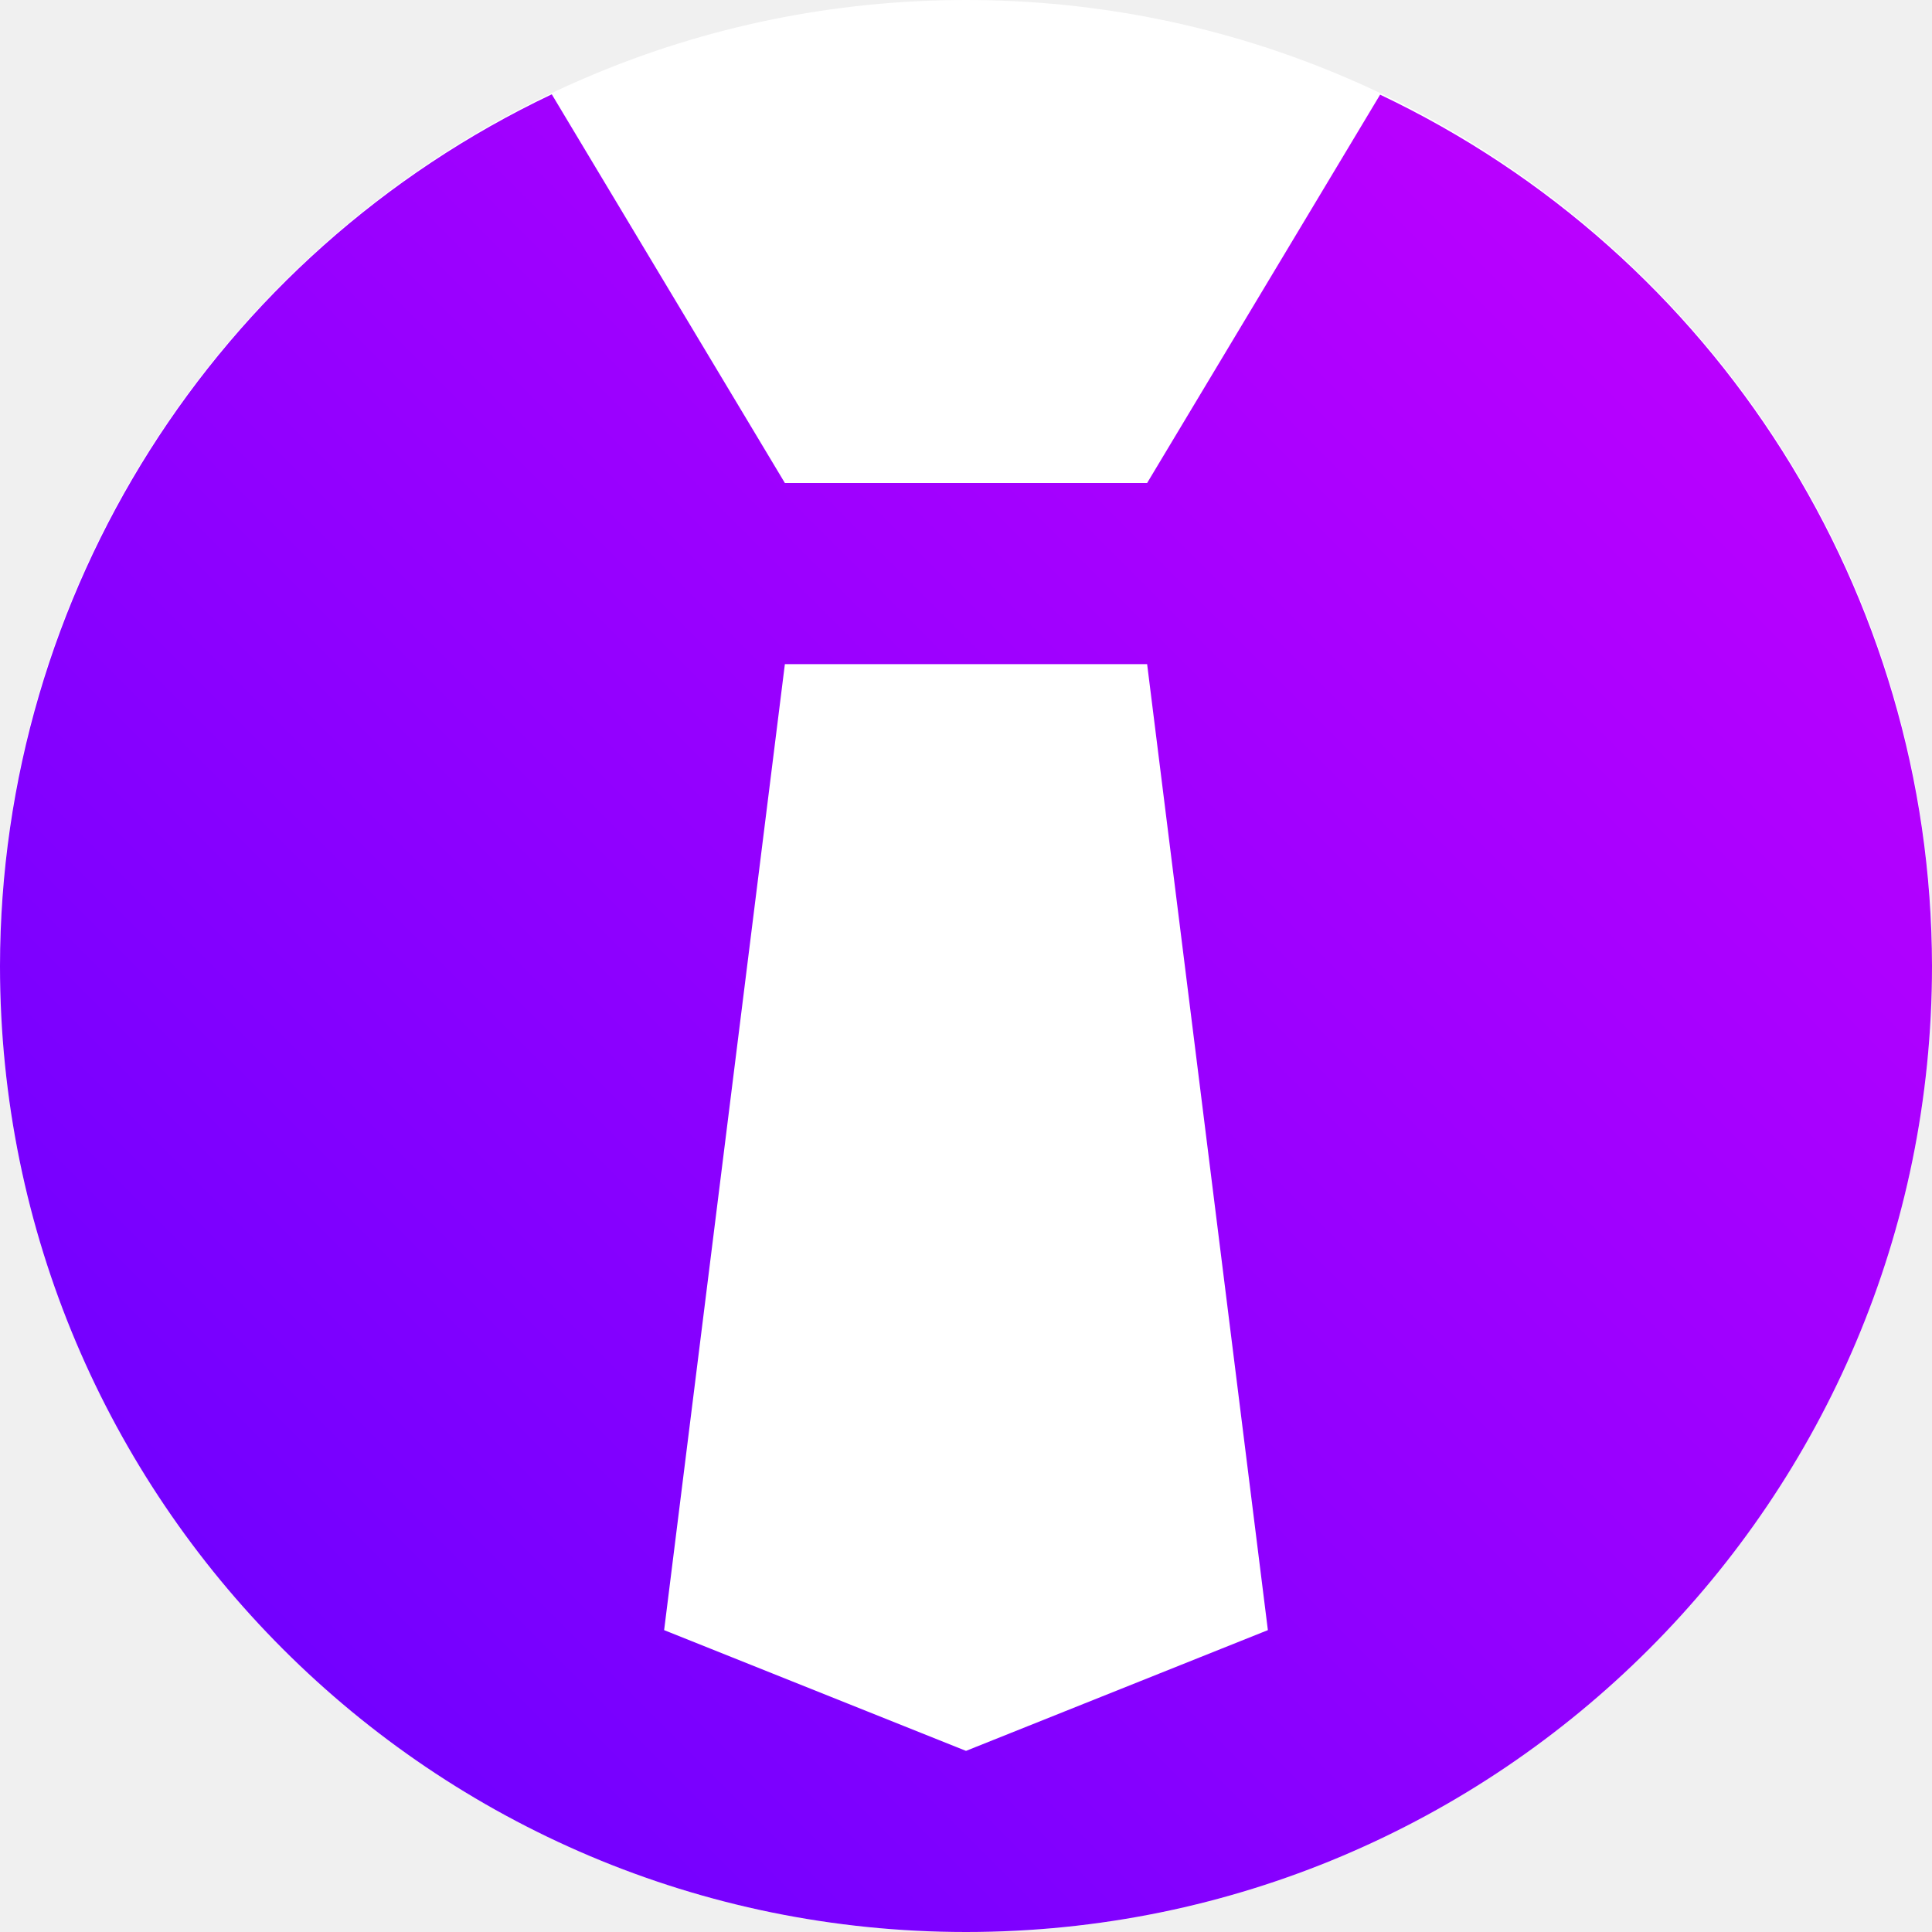
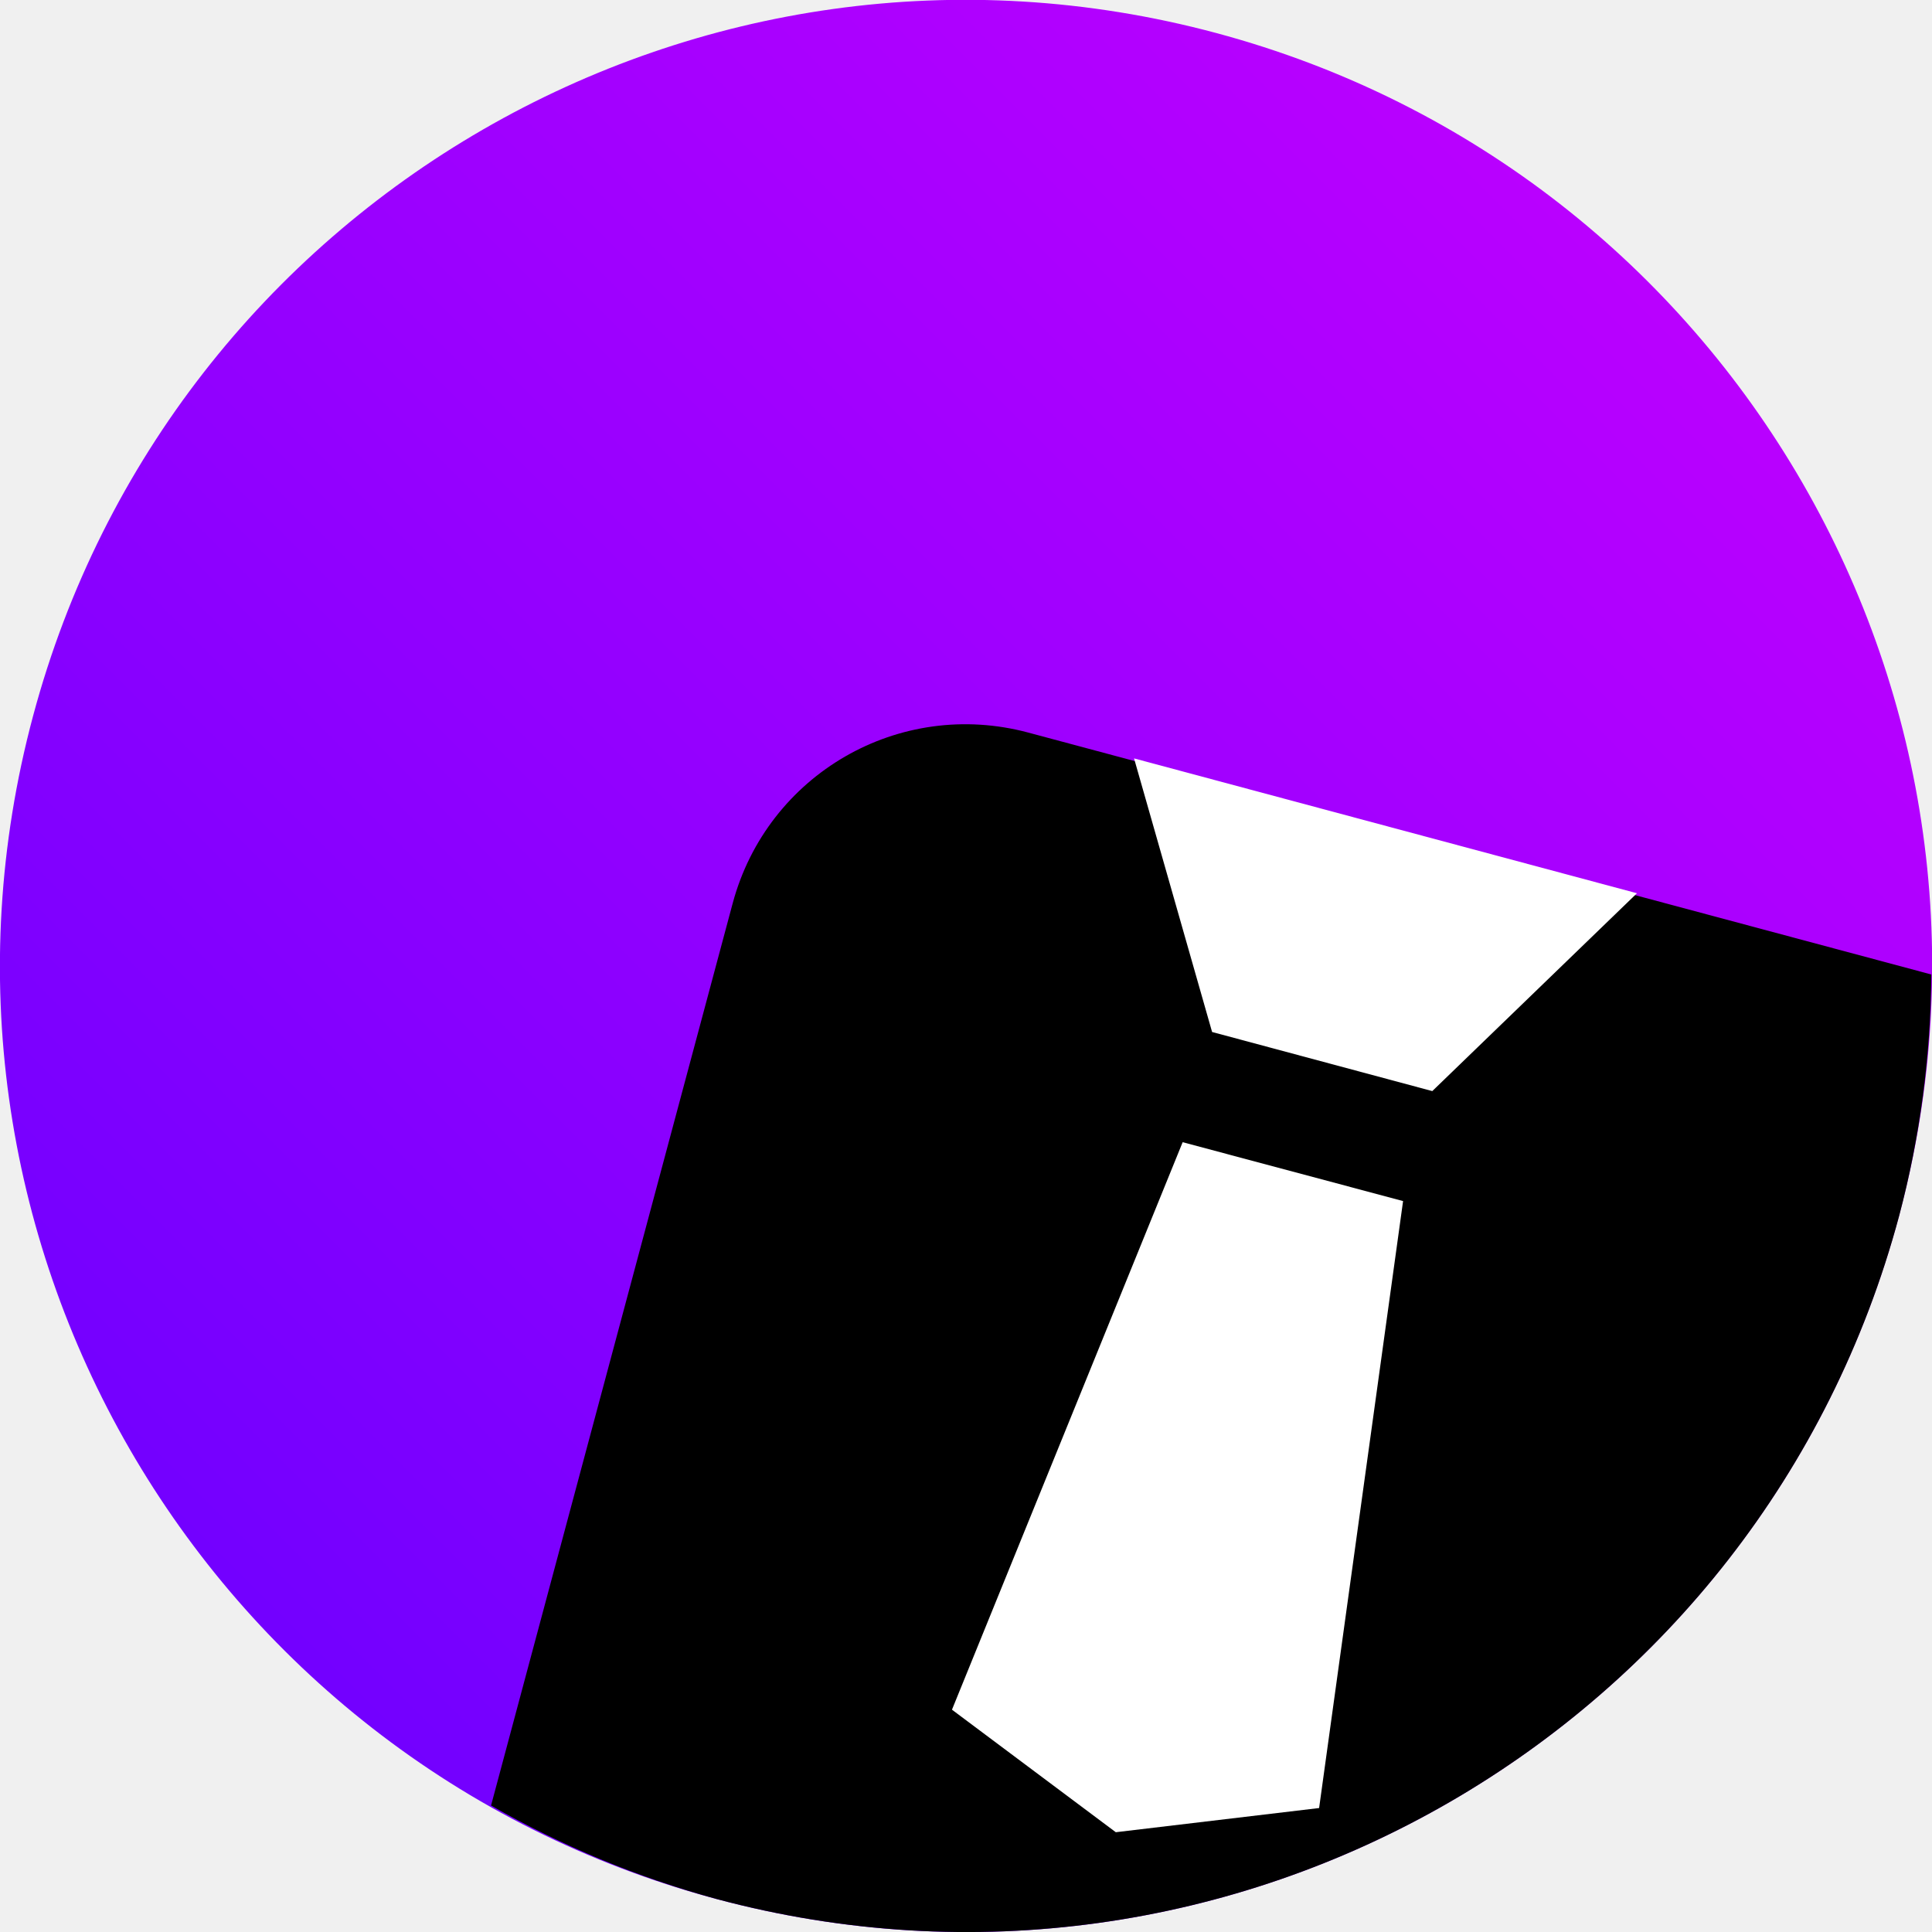
- <svg xmlns="http://www.w3.org/2000/svg" xmlns:xlink="http://www.w3.org/1999/xlink" width="32" height="32" viewBox="0 0 32 32" id="svg2" version="1.1">
-   <defs id="defs4">
-     <linearGradient id="linearGradient4150">
-       <stop style="stop-color:#6400ff;stop-opacity:1" offset="0" id="stop4152" />
-       <stop style="stop-color:#c800ff;stop-opacity:1" offset="1" id="stop4154" />
+ <svg xmlns="http://www.w3.org/2000/svg" xmlns:xlink="http://www.w3.org/1999/xlink" width="32" height="32" viewBox="0 0 8.467 8.467" version="1.1" id="svg8">
+   <defs id="defs2">
+     <linearGradient xlink:href="#linearGradient11669" id="linearGradient822-5-0-6" x1="4.686" y1="35.596" x2="27.314" y2="-3.596" gradientUnits="userSpaceOnUse" gradientTransform="matrix(0.2645833,0,0,0.2645833,75.62946,277.4615)" />
+     <linearGradient id="linearGradient11669">
+       <stop style="stop-color:#6400ff;stop-opacity:1" offset="0" id="stop11665" />
+       <stop style="stop-color:#c800ff;stop-opacity:1" offset="1" id="stop11667" />
    </linearGradient>
-     <linearGradient xlink:href="#linearGradient4150" id="linearGradient4156" x1="0" y1="32" x2="32" y2="0" gradientUnits="userSpaceOnUse" />
  </defs>
-   <g id="layer1" transform="translate(0,-1020.362)">
-     <circle style="fill:#ffffff;fill-opacity:1;stroke:none;stroke-width:1;stroke-linecap:round;stroke-linejoin:round;stroke-miterlimit:4;stroke-dasharray:none;stroke-opacity:1" id="path4171" cx="16" cy="1036.362" r="16" />
-     <path style="fill:url(#linearGradient4156);fill-opacity:1;stroke:none;stroke-width:1;stroke-linecap:round;stroke-linejoin:round;stroke-miterlimit:4;stroke-dasharray:none;stroke-opacity:1" d="M 9.139 1.562 A 16 16 0 0 0 0 16 A 16 16 0 0 0 16 32 A 16 16 0 0 0 32 16 A 16 16 0 0 0 22.859 1.568 L 19 8 L 13 8 L 9.139 1.562 z M 13 11 L 19 11 L 21 27 L 16 29 L 11 27 L 13 11 z " transform="translate(0,1020.362)" id="path4145" />
+   <g id="layer1" transform="translate(0,-288.5333)">
+     <circle style="opacity:1;fill:url(#linearGradient822-5-0-6);fill-opacity:1;stroke:none;stroke-width:0.265;stroke-linecap:round;stroke-linejoin:round;stroke-miterlimit:4;stroke-dasharray:none;stroke-dashoffset:0;stroke-opacity:1;paint-order:normal" id="path814-28-9-3" cx="79.863" cy="281.695" r="4.233" transform="rotate(15)" />
+     <path style="opacity:1;fill:#000000;fill-opacity:1;stroke:none;stroke-width:0.36;stroke-linecap:round;stroke-linejoin:round;stroke-miterlimit:4;stroke-dasharray:none;stroke-dashoffset:0;stroke-opacity:1;paint-order:normal" d="m 4.507,291.744 c -0.566,-0.152 -1.144,0.182 -1.296,0.748 l -1.059,3.954 a 4.233,4.233 0 0 0 0.986,0.409 4.233,4.233 0 0 0 5.185,-2.993 4.233,4.233 0 0 0 0.141,-1.058 z" id="rect824-4-9-8" />
+     <path style="fill:#ffffff;fill-opacity:1;stroke:none;stroke-width:0.265;stroke-linecap:round;stroke-linejoin:round;stroke-miterlimit:4;stroke-dasharray:none;stroke-opacity:1" d="m 4.97,291.857 0.342,1.199 0.965,0.259 0.897,-0.867 z m 0.213,1.682 -1.011,2.487 0.718,0.537 0.891,-0.106 0.368,-2.66 z" id="path4171-0" />
  </g>
</svg>
